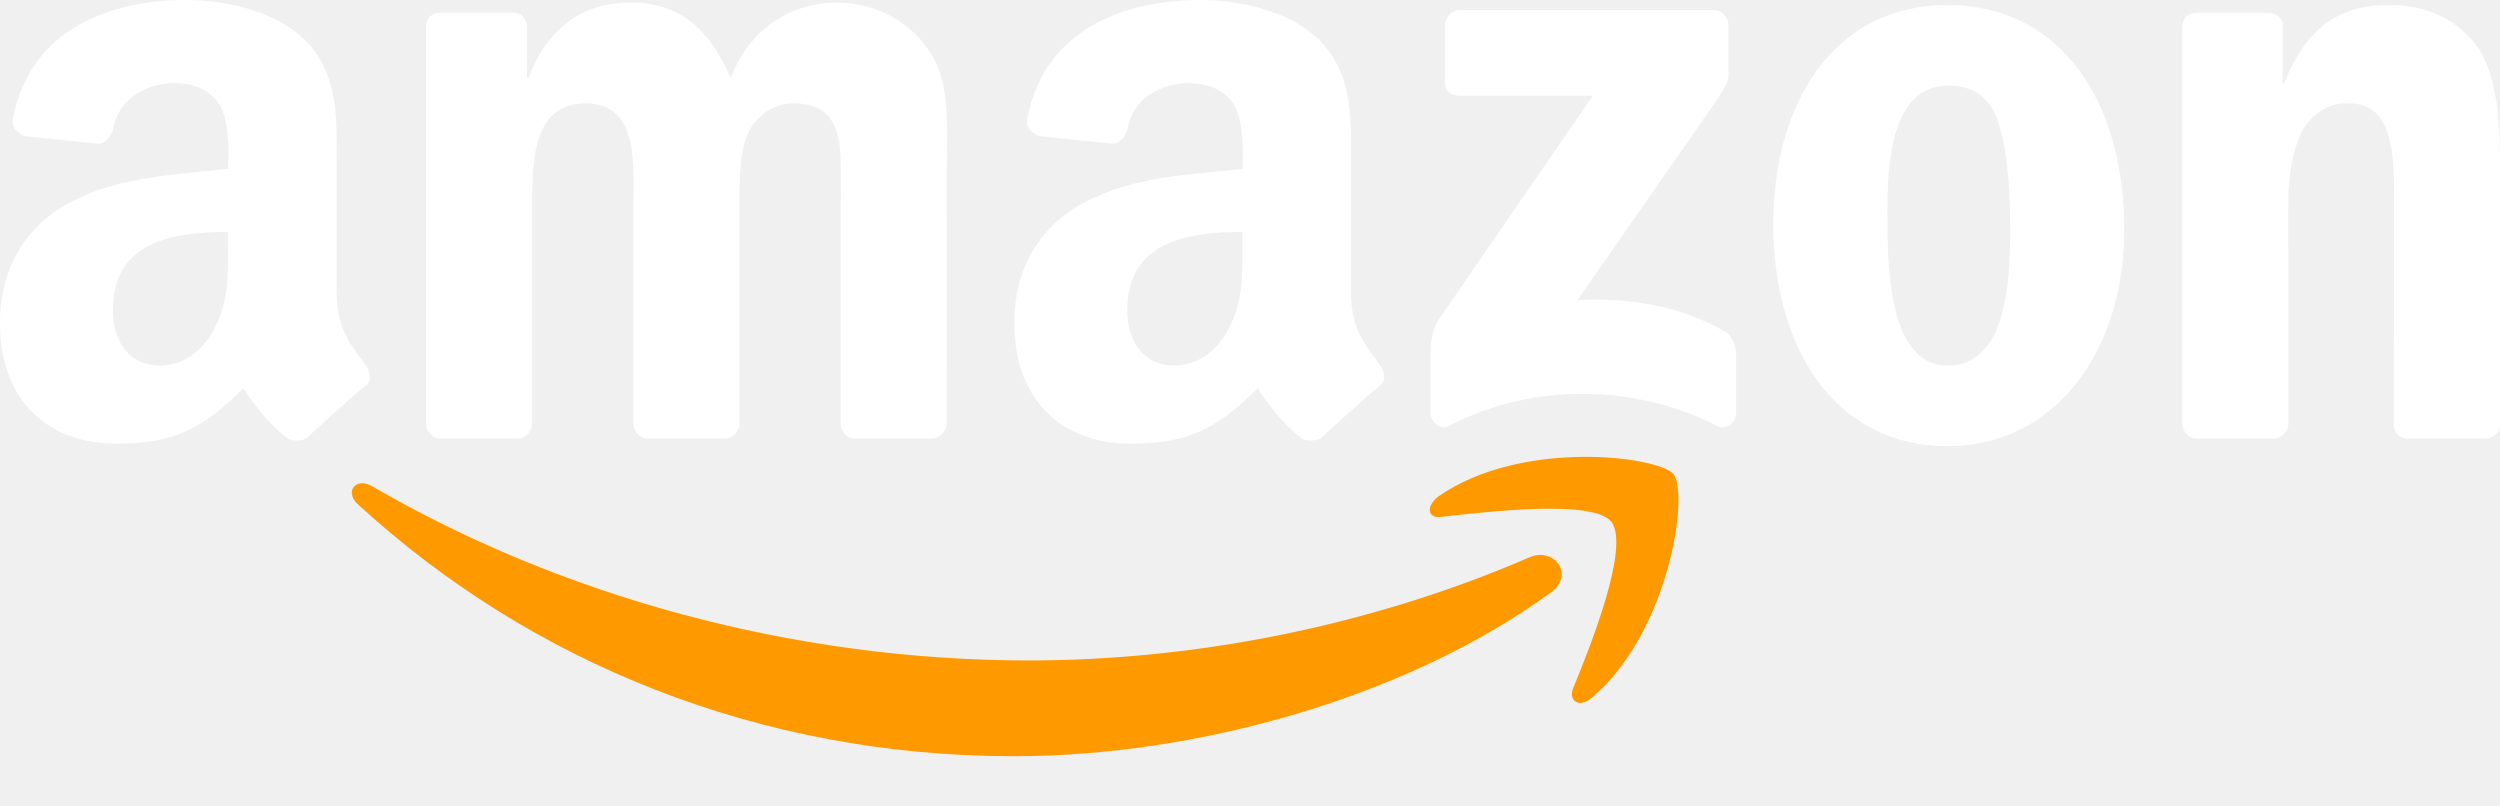
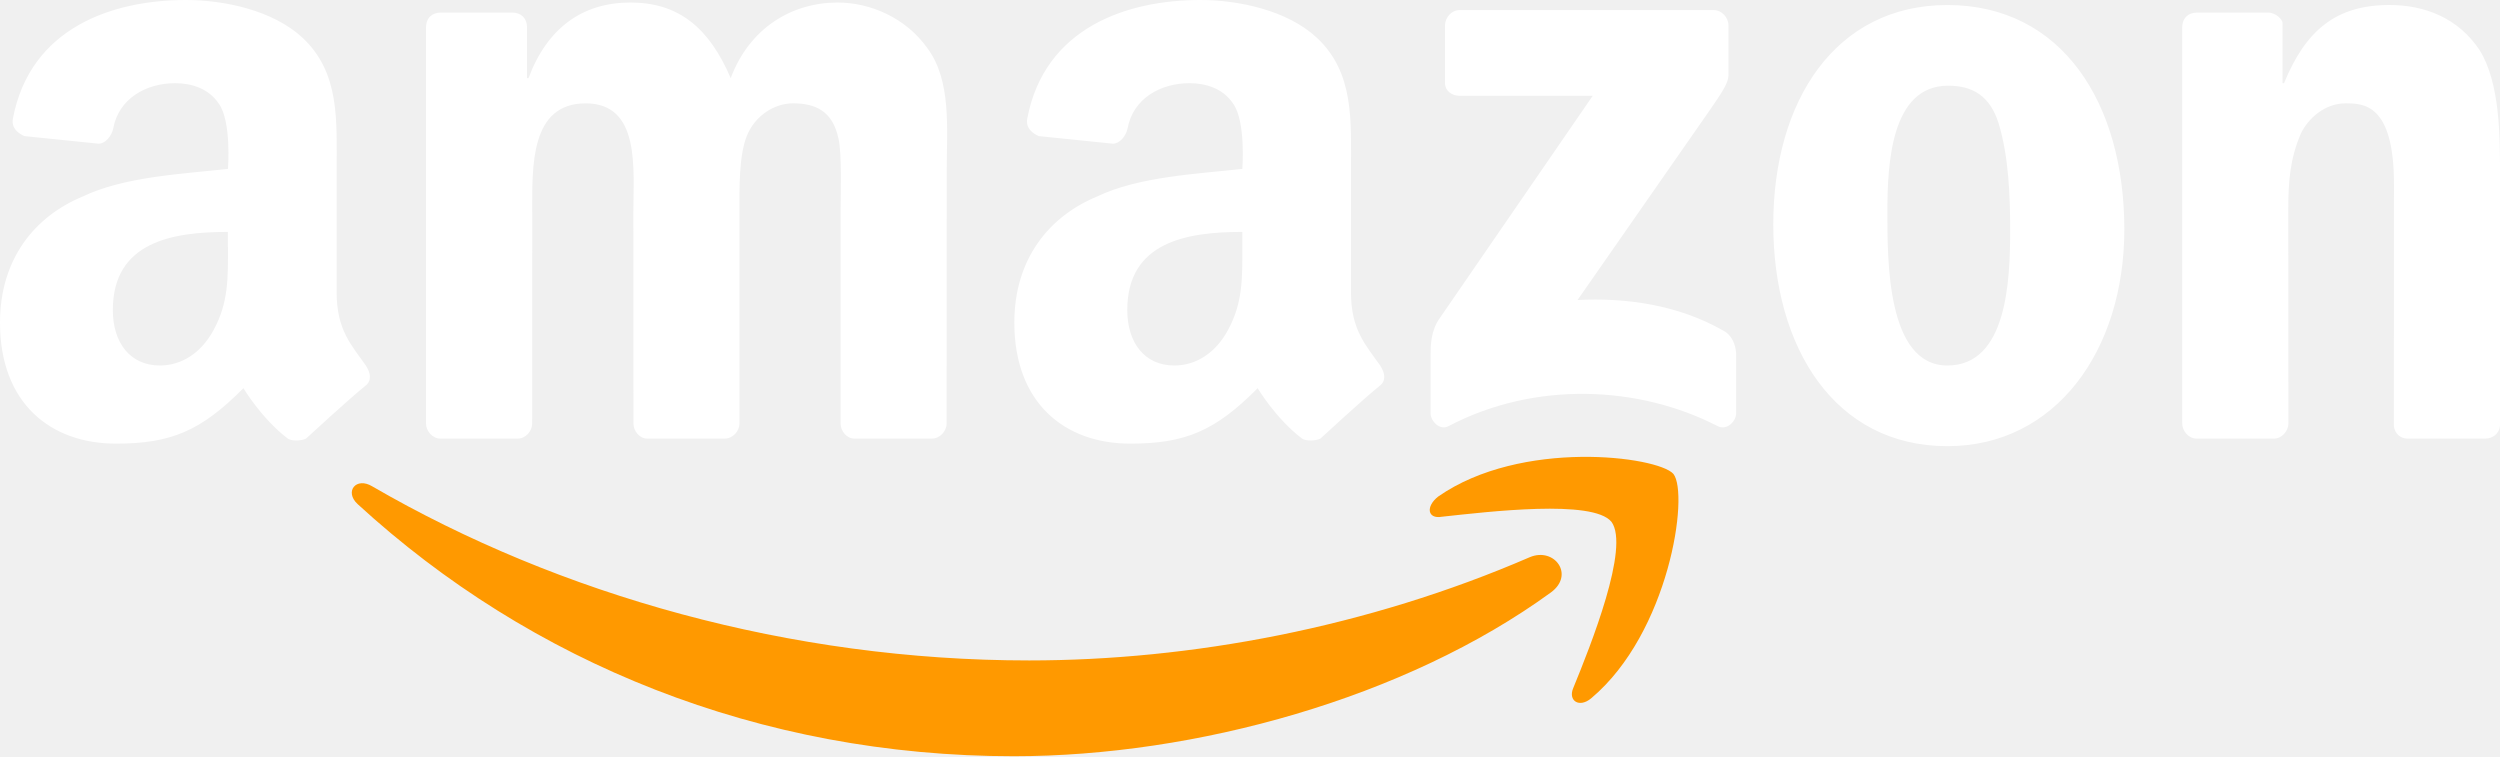
- <svg xmlns="http://www.w3.org/2000/svg" width="90" height="29" viewBox="0 0 90 29">
-   <g fill="none" fill-rule="evenodd">
+ <svg xmlns="http://www.w3.org/2000/svg" viewBox="22.806 213.089 454.04 137.342">
+   <g fill="none" fill-rule="evenodd" transform="matrix(5.044888, 0, 0, 5.044888, 22.80588, 213.0887)" style="">
    <path fill="#F90" d="M55.835 21.326c-5.231 3.81-12.809 5.898-19.339 5.898-9.148 0-17.389-3.358-23.62-9.075-.49-.453-.054-.998.535-.635 6.727 3.902 15.045 6.262 23.638 6.262 5.796 0 12.166-1.18 18.03-3.72.88-.364 1.62.634.756 1.27z" />
    <path fill="#F90" d="M58.012 18.785c-.67-.817-4.421-.363-6.108-.182-.51.09-.59-.363-.131-.726 2.993-2.087 7.9-1.452 8.469-.817.573.726-.151 5.718-2.957 8.077-.432.363-.84.09-.65-.363.633-1.543 2.046-5.082 1.377-5.99z" />
    <path fill="#FFF" d="M52.02 2.995V.907c.004-.272.235-.544.52-.544h9.155c.29 0 .529.272.529.544v1.815c-.004.273-.252.636-.69 1.27L56.792 10.8c1.762-.09 3.623.181 5.223 1.089.362.181.46.544.486.817v2.178c0 .272-.328.635-.673.453-2.819-1.452-6.556-1.633-9.673 0-.319.182-.654-.181-.654-.453v-2.088c0-.363.007-.907.342-1.36l5.495-7.987h-4.785c-.295 0-.53-.181-.533-.453zM70.13 3.085c-2.053 0-2.184 2.814-2.184 4.538 0 1.724-.026 5.535 2.16 5.535 2.16 0 2.26-3.085 2.26-4.9 0-1.18-.053-2.632-.414-3.811-.312-.999-.938-1.362-1.822-1.362zM70.106.181c4.136 0 6.37 3.54 6.37 8.077 0 4.356-2.469 7.804-6.37 7.804-4.055 0-6.268-3.539-6.268-7.986 0-4.446 2.237-7.895 6.268-7.895zM47.534 15.79c-.185.09-.52.09-.66 0-.951-.726-1.598-1.815-1.598-1.815-1.53 1.543-2.611 1.996-4.59 1.996-2.345 0-4.17-1.451-4.17-4.355 0-2.27 1.226-3.812 2.97-4.538 1.51-.726 3.624-.816 5.238-.998 0 0 .133-1.724-.339-2.36-.364-.544-.99-.725-1.563-.725-1.035 0-2.033.544-2.23 1.633-.057.272-.285.545-.527.545L37.397 4.9c-.204-.09-.482-.272-.415-.635C37.605.998 40.562 0 43.214 0c1.356 0 3.127.363 4.195 1.361 1.356 1.27 1.226 2.995 1.226 4.81v4.356c0 1.36.542 1.905 1.051 2.631.178.273.218.545-.01.726-.569.454-2.142 1.906-2.142 1.906zm-2.81-6.897c0 1.09.027 1.997-.52 2.995-.441.817-1.145 1.27-1.928 1.27-1.069 0-1.694-.816-1.694-1.996 0-2.45 2.129-2.813 4.142-2.813v.544zM11.017 15.79c-.184.09-.523.09-.656 0-.951-.726-1.598-1.815-1.598-1.815-1.53 1.543-2.612 1.996-4.59 1.996C1.824 15.971 0 14.52 0 11.616c0-2.27 1.226-3.812 2.97-4.538 1.51-.726 3.623-.816 5.237-.998 0 0 .134-1.724-.338-2.36-.368-.544-.991-.725-1.564-.725-1.034 0-2.032.544-2.23 1.633-.057.272-.284.545-.525.545L.88 4.9c-.204-.09-.482-.272-.415-.635C1.088.998 4.045 0 6.697 0c1.356 0 3.128.363 4.196 1.361 1.356 1.27 1.226 2.995 1.226 4.81v4.356c0 1.36.542 1.905 1.051 2.631.177.273.218.545-.01.726-.57.454-2.143 1.906-2.143 1.906zm-2.81-6.897c0 1.09.027 1.997-.522 2.995-.442.817-1.145 1.27-1.929 1.27-1.068 0-1.694-.816-1.694-1.996 0-2.45 2.13-2.813 4.142-2.813v.544h.003zM19.16 7.623c0-1.634-.076-3.902 1.926-3.902 1.976 0 1.715 2.36 1.715 3.902l.003 7.623c0 .272.22.544.499.544h2.782c.299 0 .536-.272.536-.544V7.623c0-.817-.026-1.997.262-2.723.287-.726.987-1.18 1.663-1.18.808 0 1.43.273 1.639 1.271.13.545.076 2.087.076 2.632v7.623c0 .272.22.544.499.544h2.783c.298 0 .535-.272.535-.544l.004-9.075c0-1.543.18-3.267-.703-4.447C32.6.635 31.326.091 30.154.091c-1.638 0-3.171.907-3.848 2.722C25.526.998 24.435.091 22.694.091c-1.715 0-2.991.907-3.668 2.722h-.053V.998c0-.363-.235-.544-.52-.544h-2.597c-.288 0-.52.181-.52.544v14.248c0 .272.235.544.52.544h2.782c.288 0 .52-.272.52-.544l.003-7.623zM82.382 15.246c0 .272-.235.544-.52.544H79.08c-.288 0-.52-.272-.52-.544V.998c0-.363.235-.544.52-.544h2.572c.3 0 .519.272.519.363v2.178h.054C83.005 1.089 84.096.18 86.022.18c1.249 0 2.47.454 3.25 1.634C90 2.995 90 4.9 90 6.262v9.074c-.03.272-.258.454-.533.454h-2.792c-.259 0-.466-.182-.496-.454l.004-8.711c0-2.904-1.11-2.904-1.748-2.904-.744 0-1.343.544-1.605 1.089-.388.907-.452 1.724-.452 2.722l.004 7.714z" />
  </g>
</svg>
